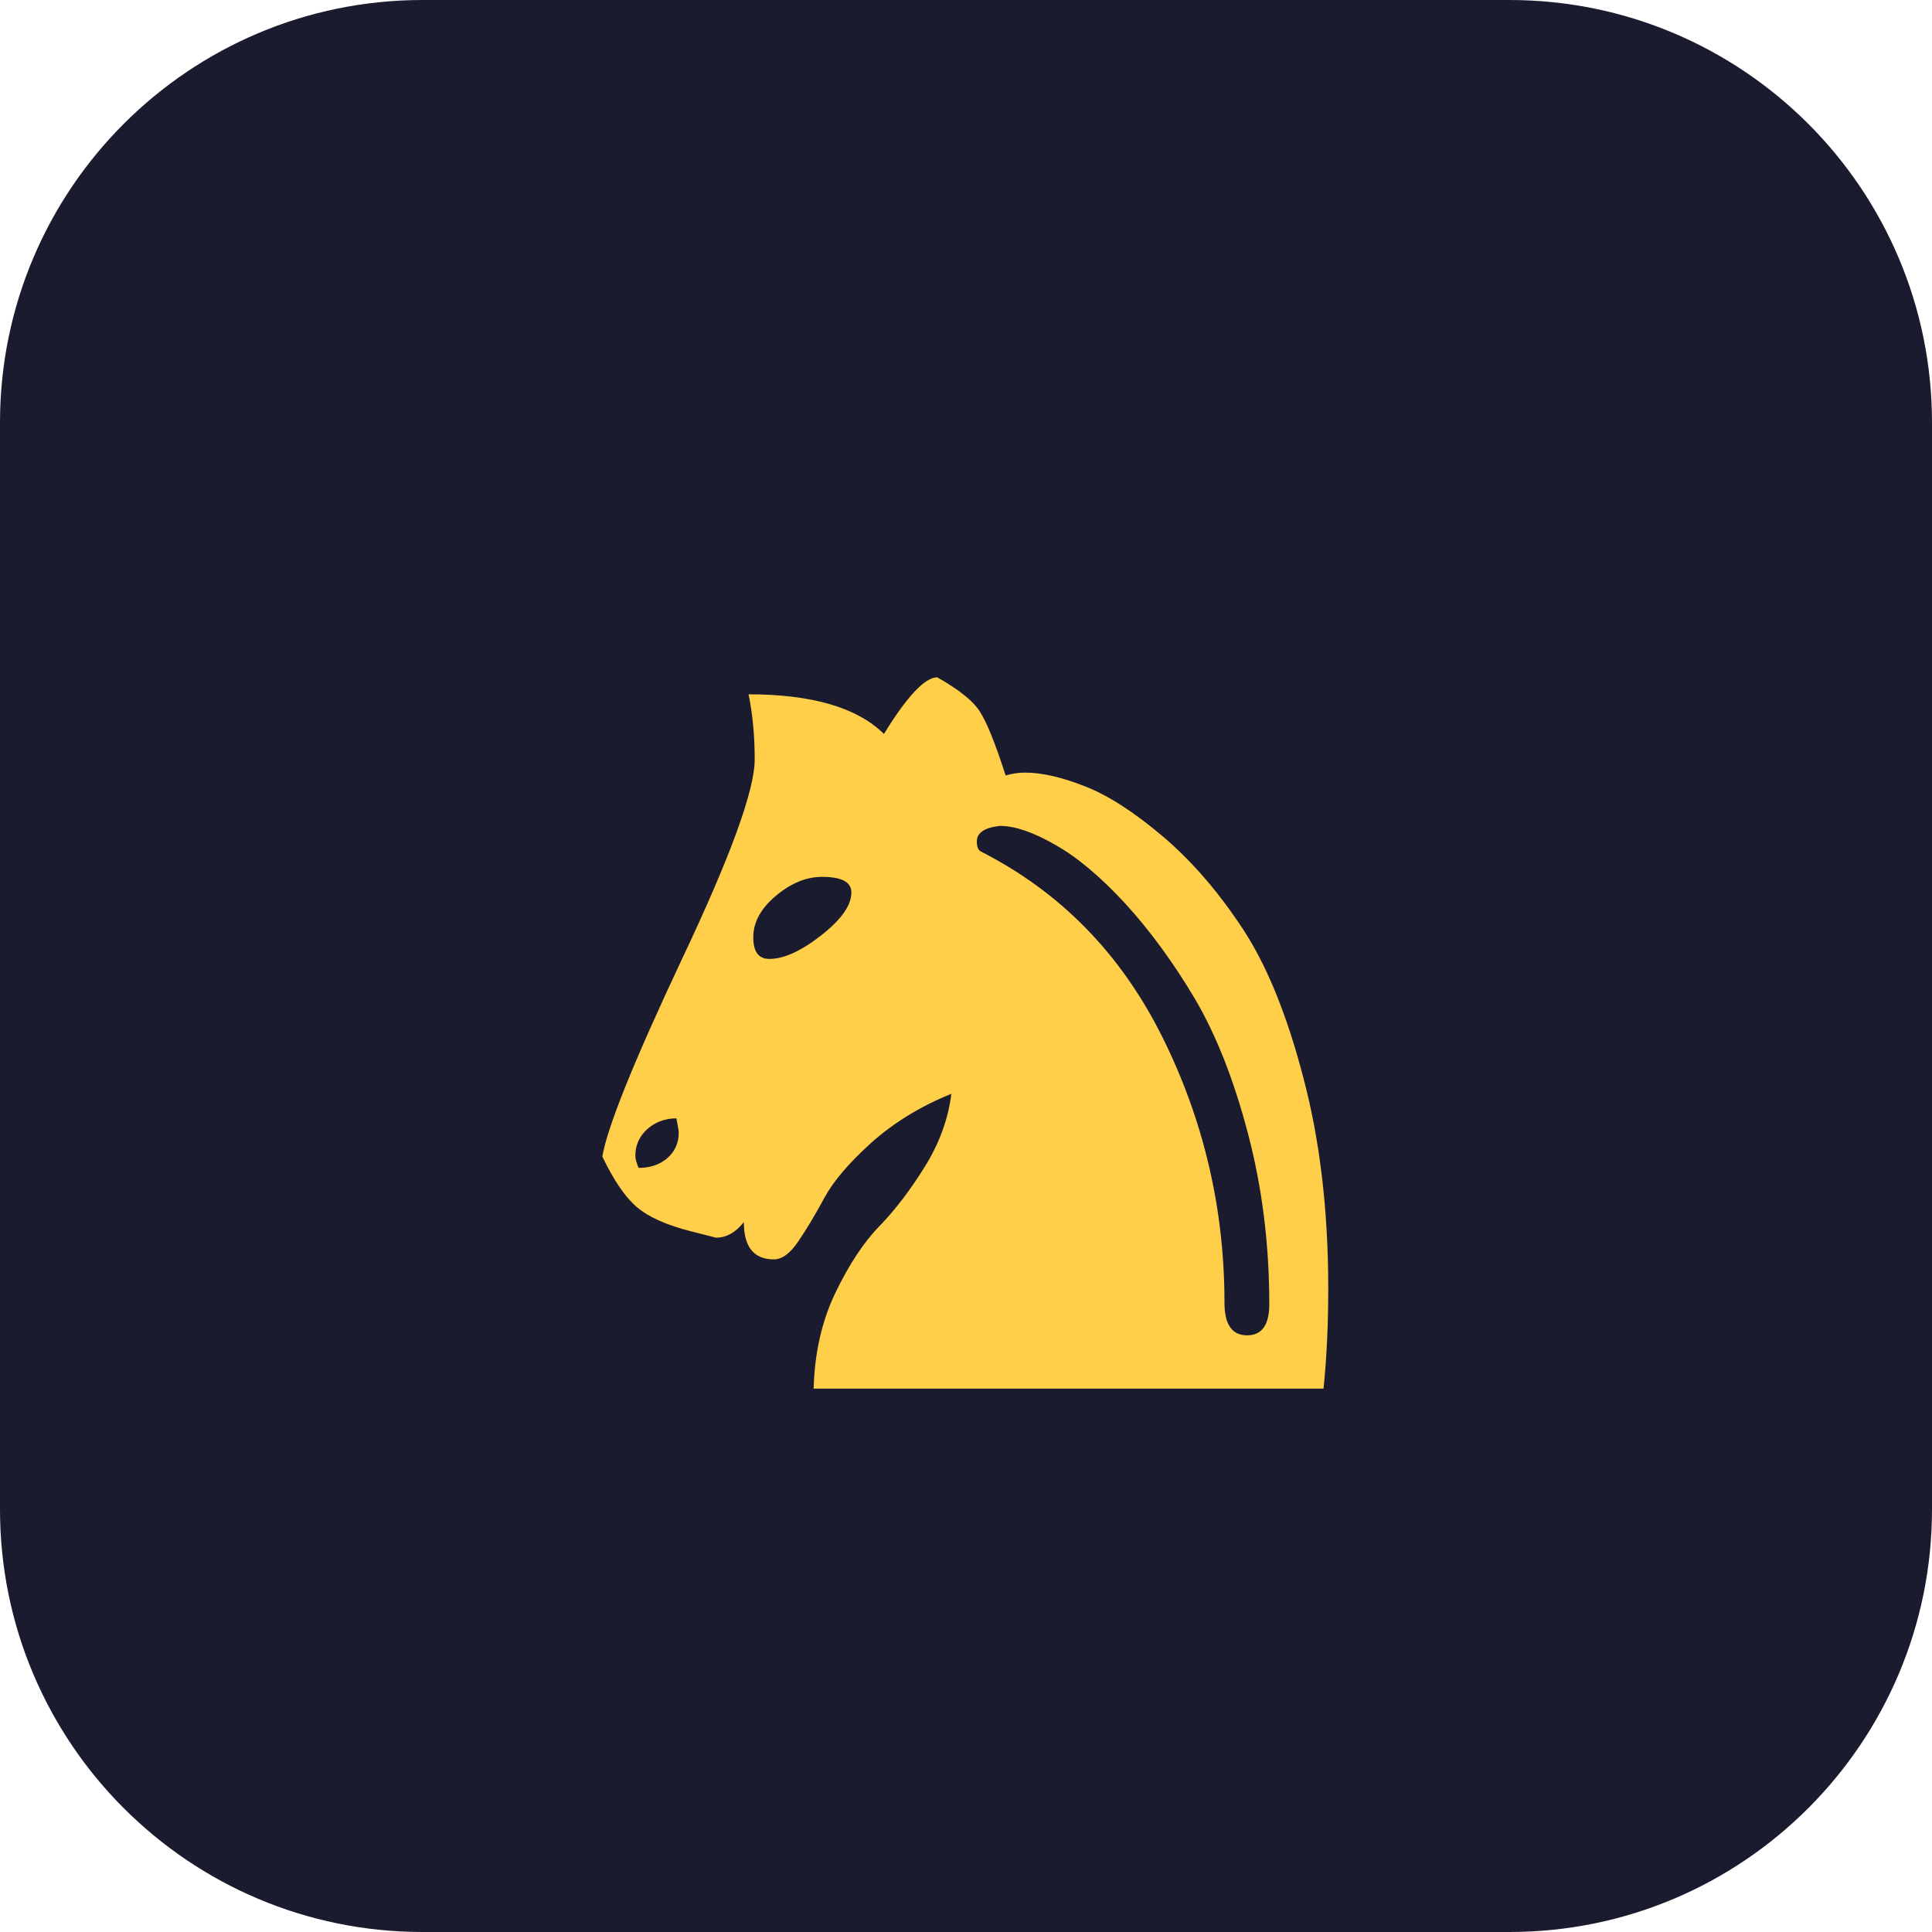
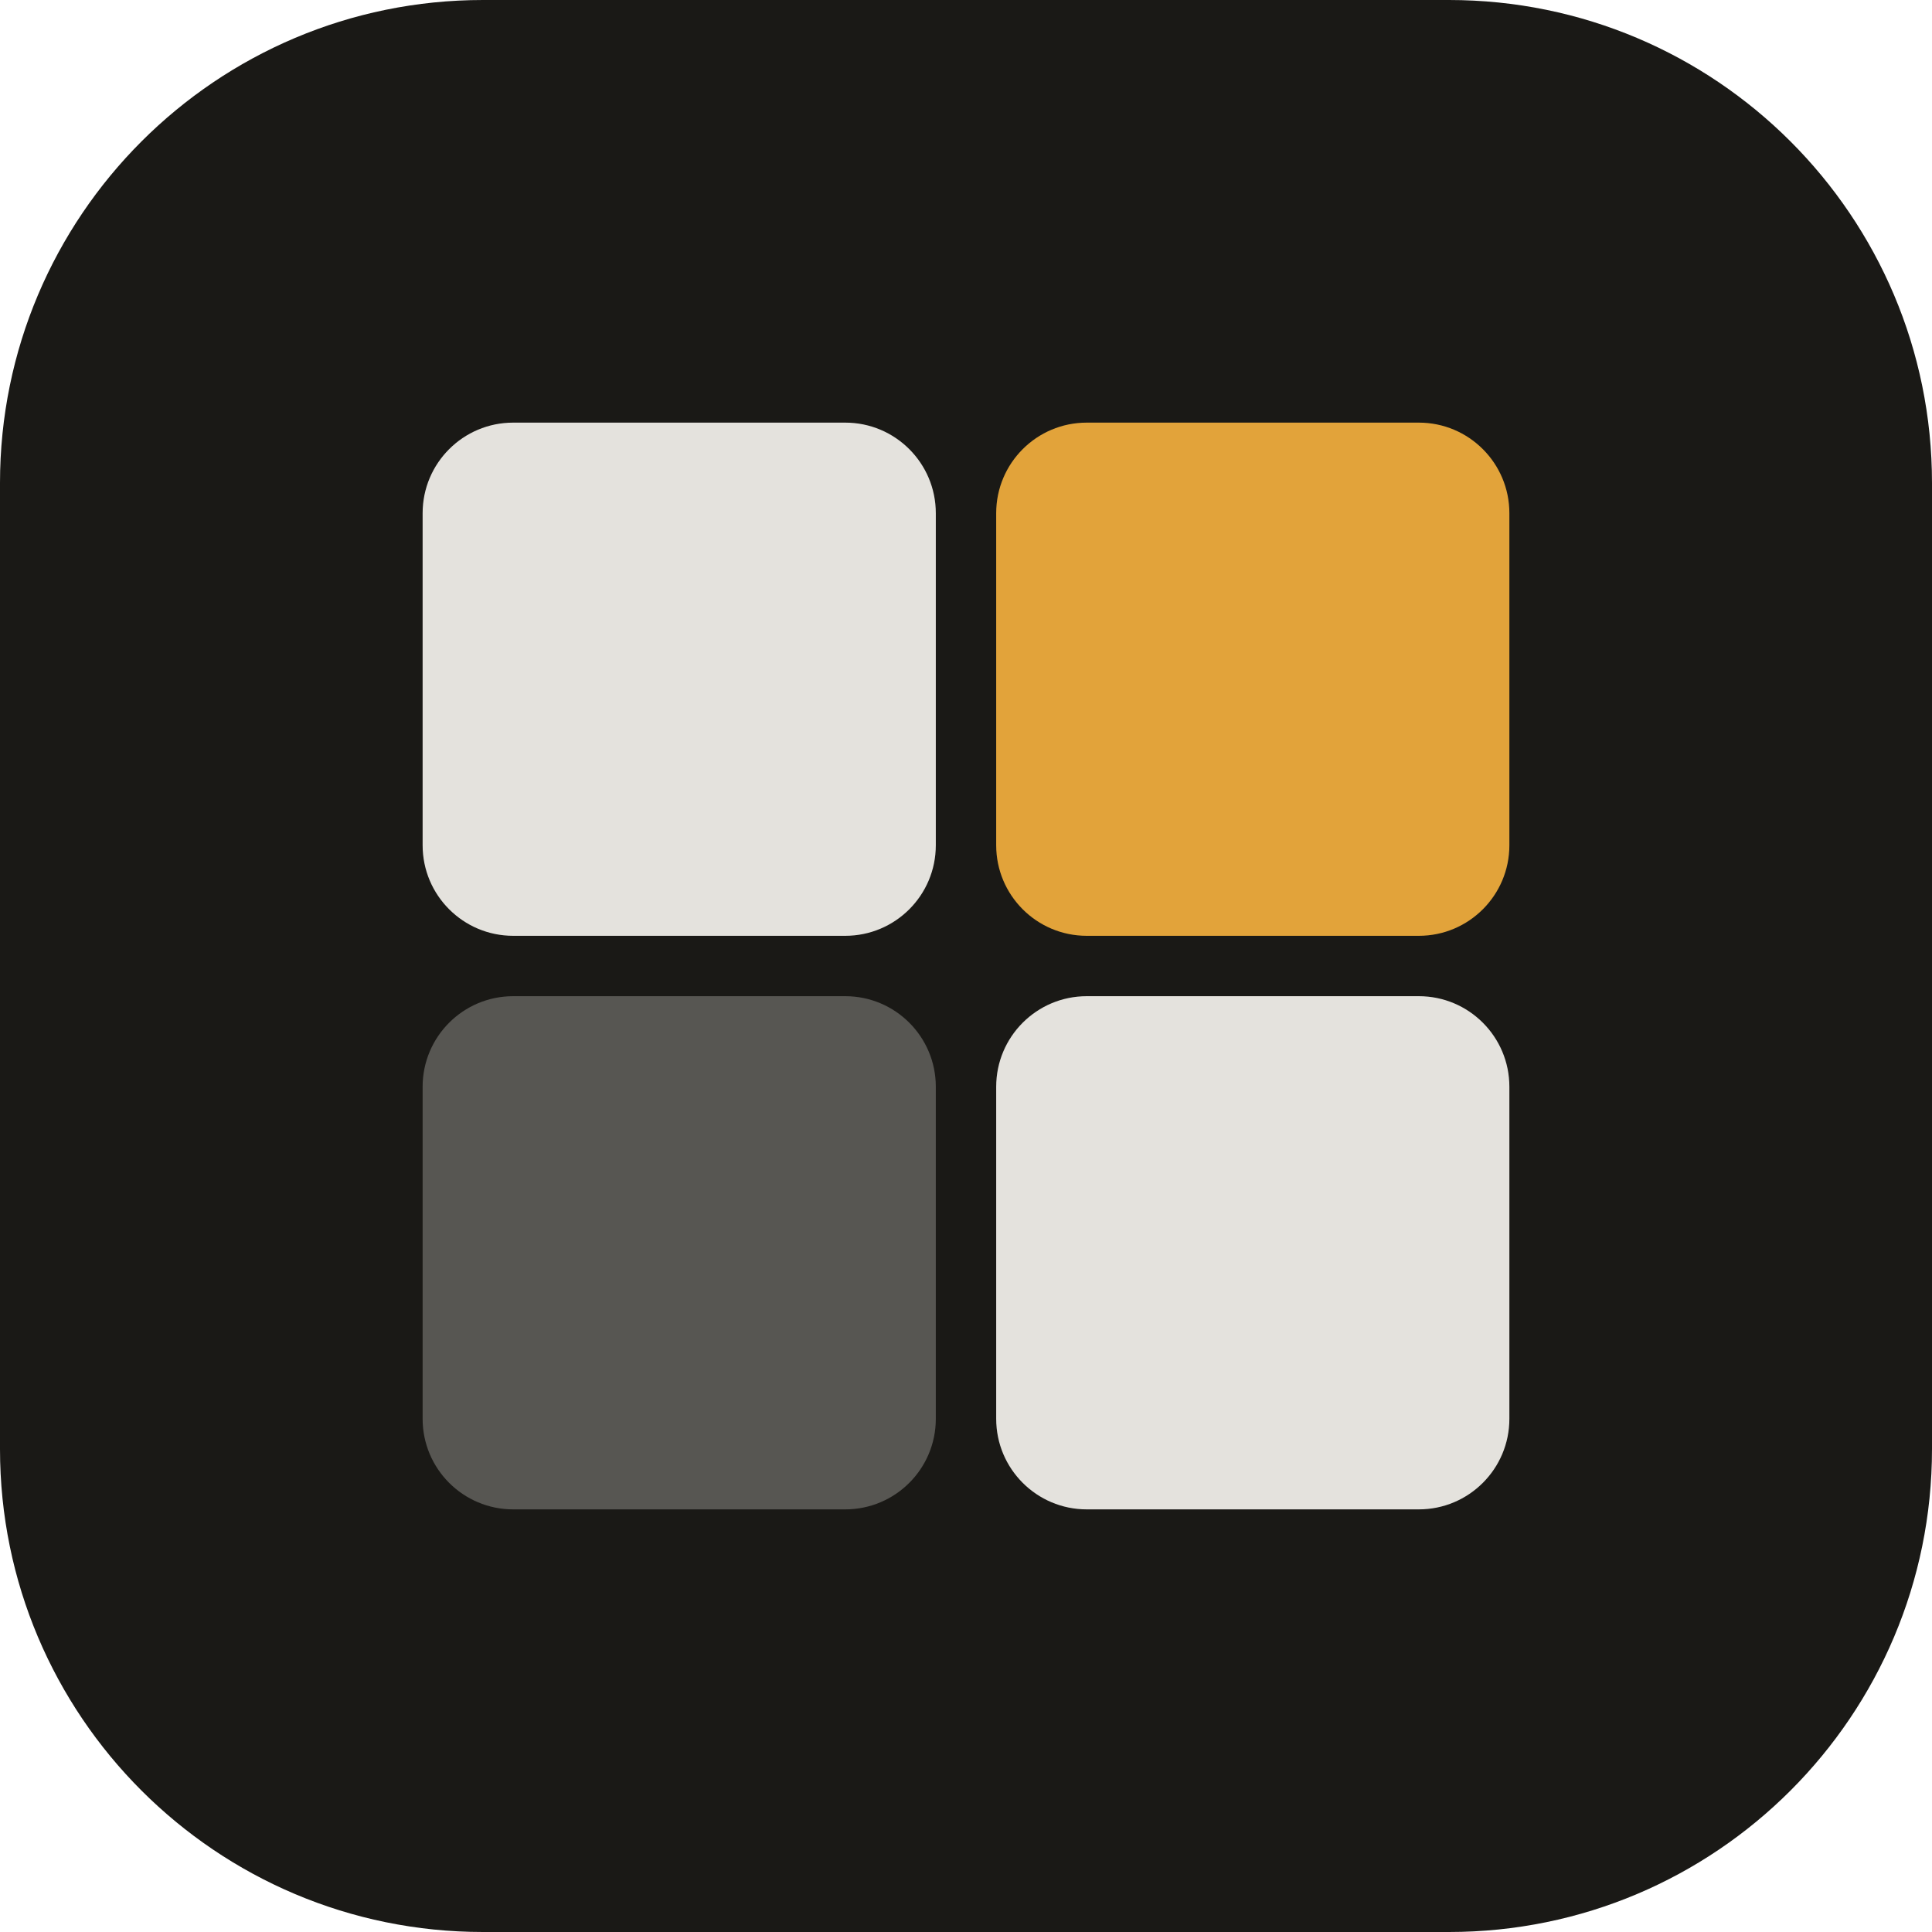
- <svg xmlns="http://www.w3.org/2000/svg" viewBox="0 0 64 64">
-   <rect width="64" height="64" rx="14" fill="#1b1b2f" />
-   <text x="32" y="46" font-size="40" text-anchor="middle" fill="#ffcf4a" font-family="serif">♞</text>
+ <svg xmlns="http://www.w3.org/2000/svg" viewBox="0 0 32 32">
+   <rect width="32" height="32" rx="8" fill="#1a1916" />
+   <rect x="7" y="7" width="8.5" height="8.5" rx="1.5" fill="#f5f3ee" opacity=".92" />
+   <rect x="16.5" y="16.5" width="8.5" height="8.5" rx="1.5" fill="#f5f3ee" opacity=".92" />
+   <rect x="16.5" y="7" width="8.5" height="8.5" rx="1.5" fill="#e2a33a" />
+   <rect x="7" y="16.5" width="8.5" height="8.5" rx="1.5" fill="#f5f3ee" opacity=".28" />
</svg>
